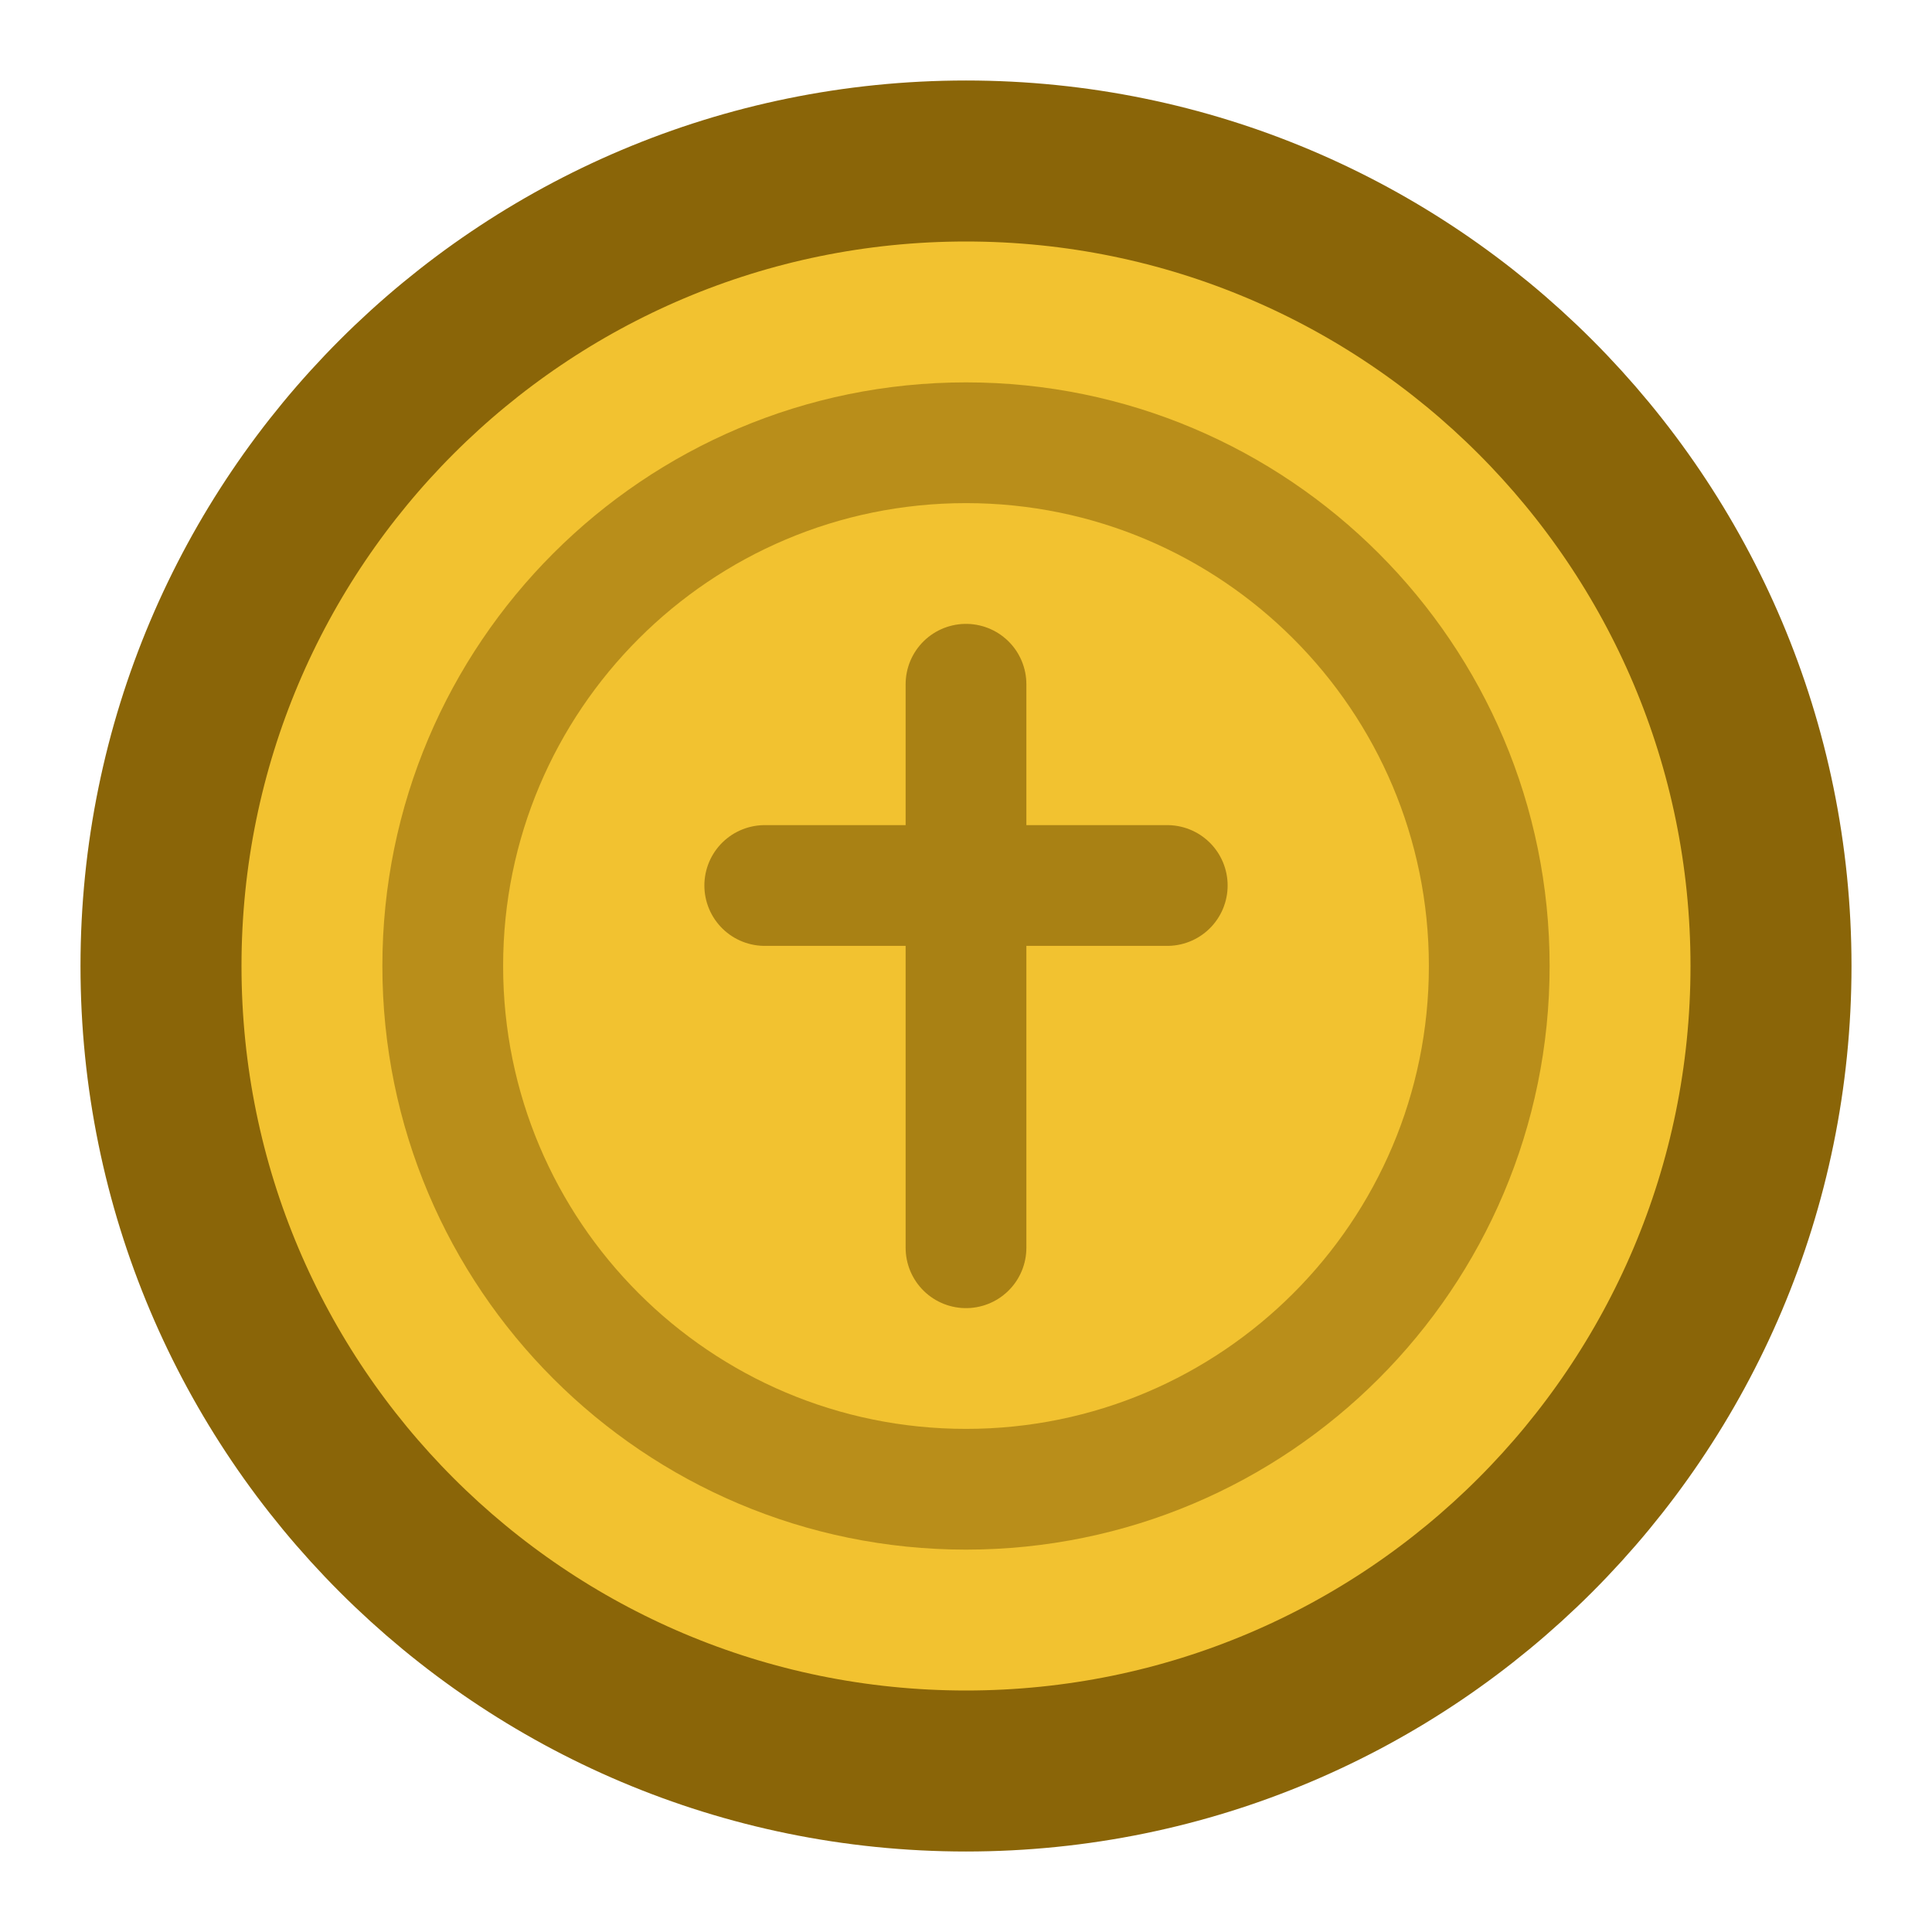
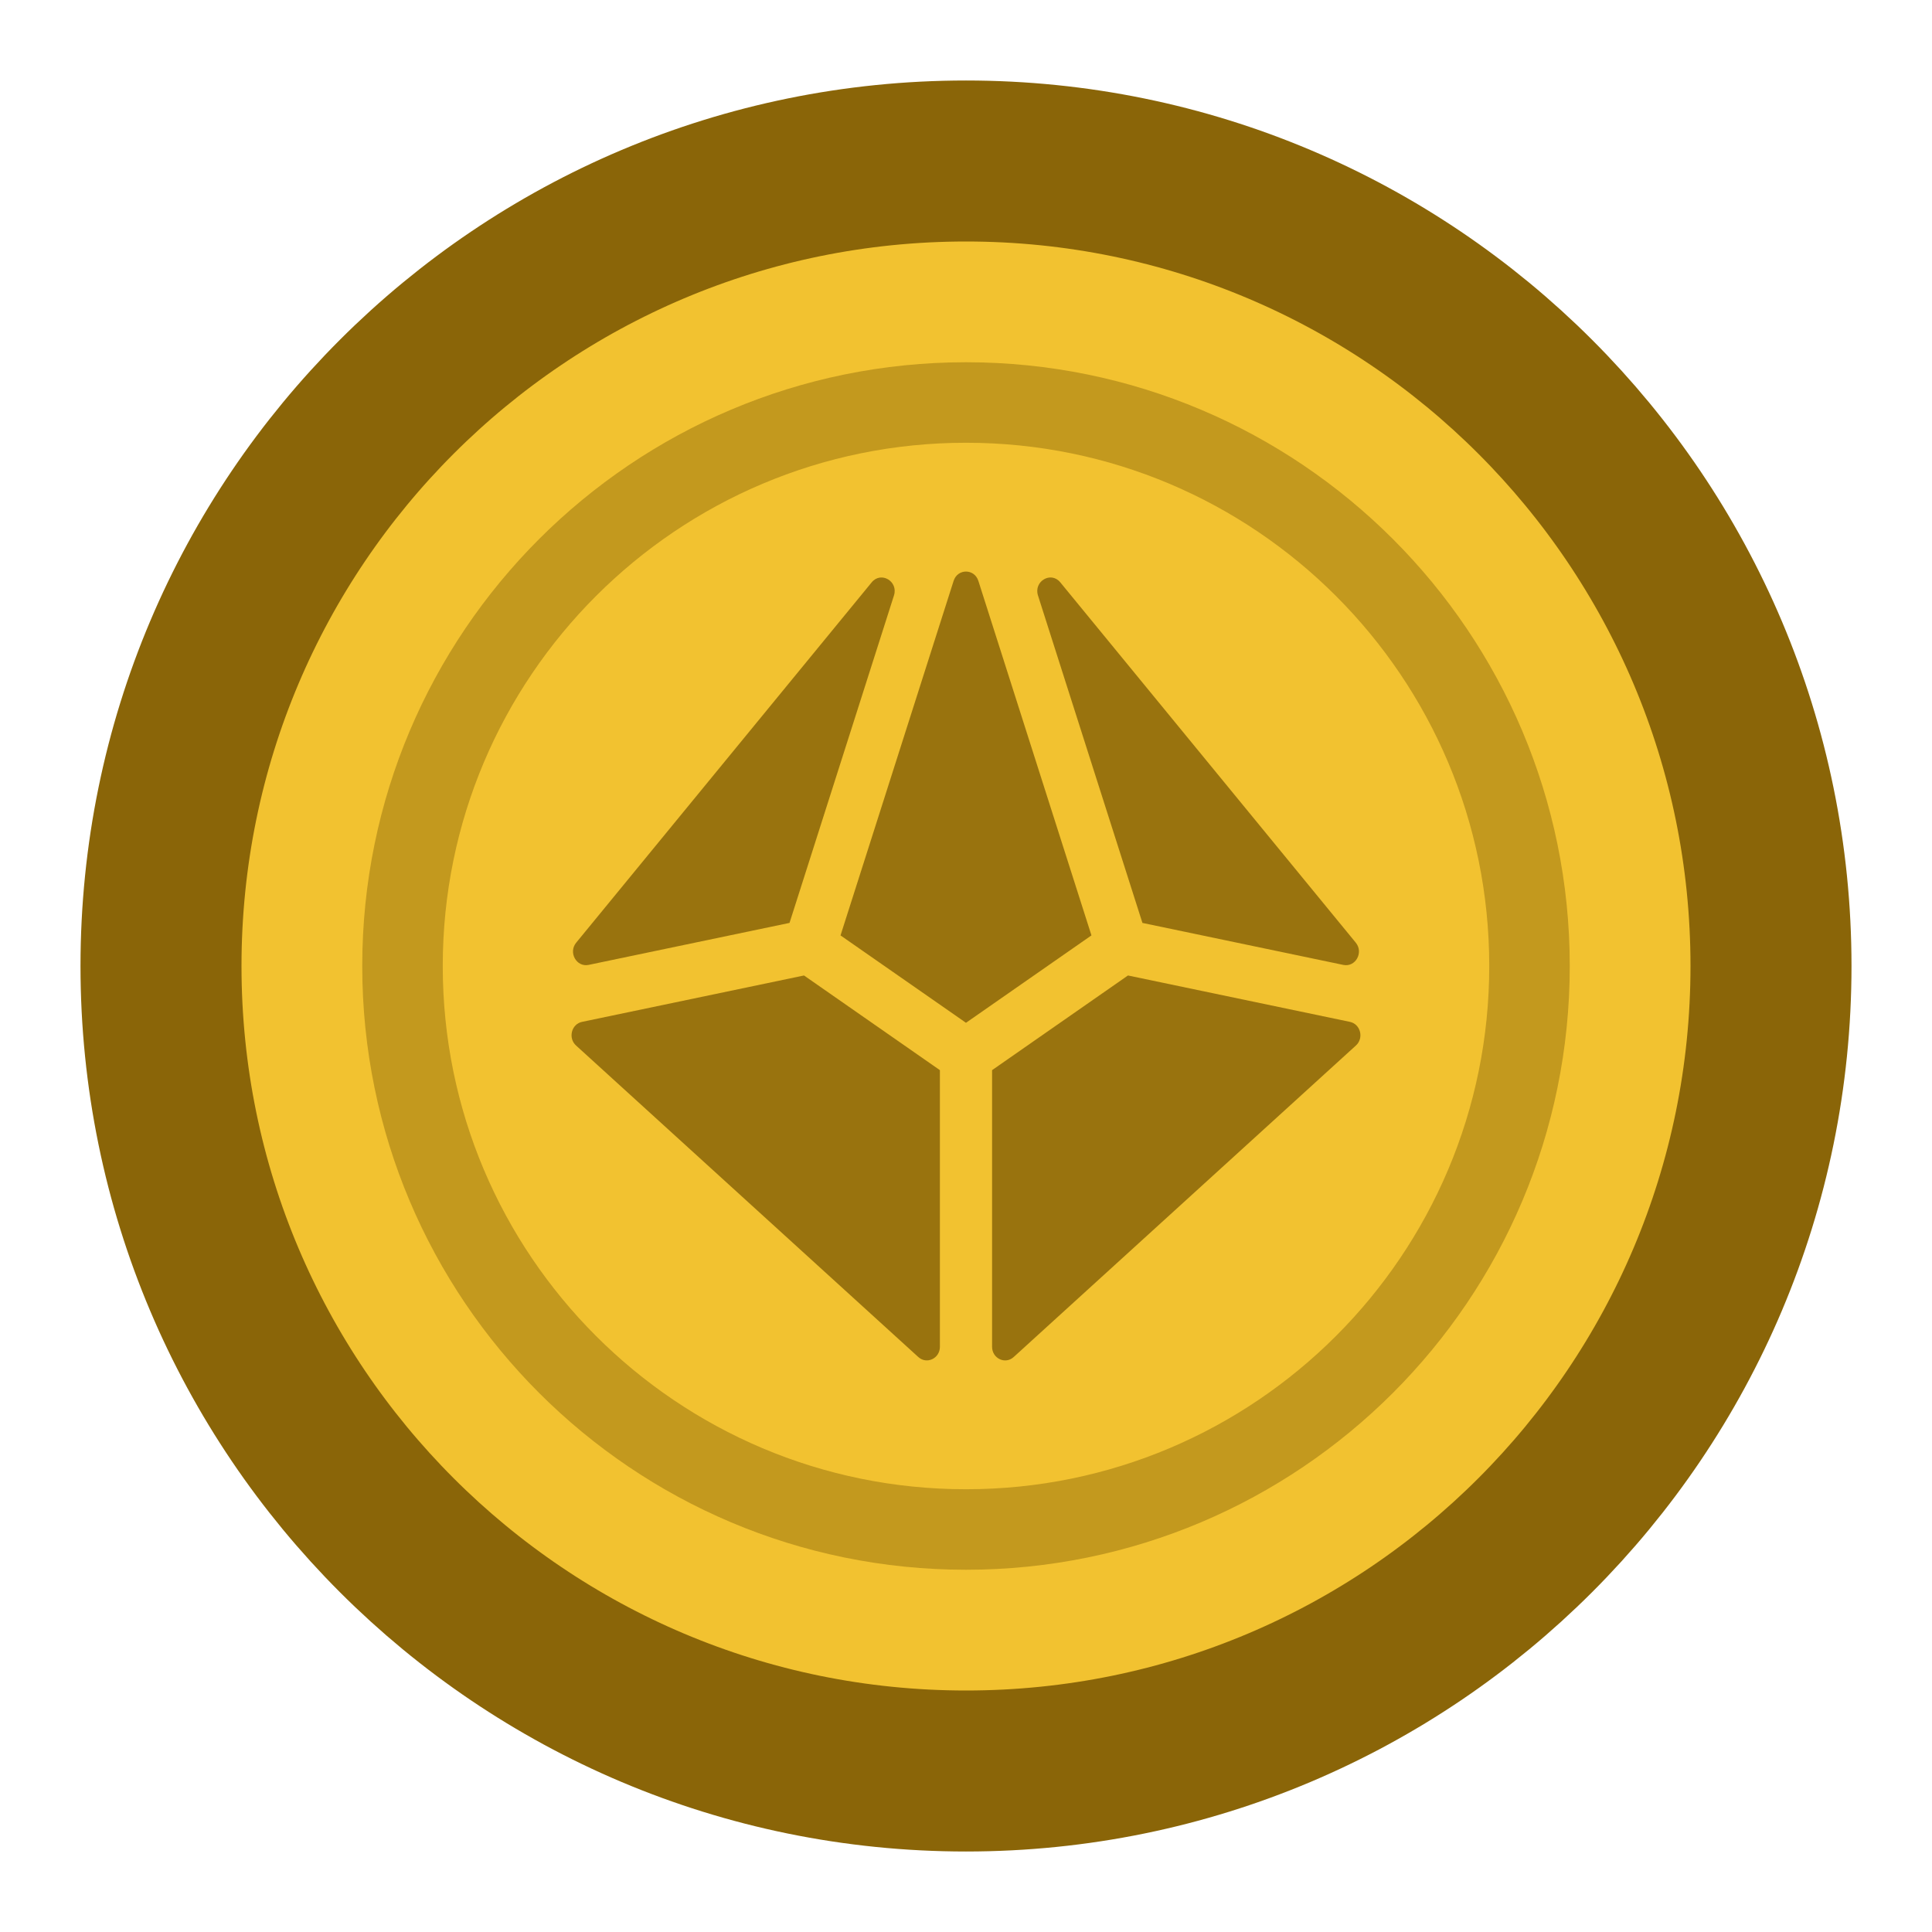
<svg xmlns="http://www.w3.org/2000/svg" width="24" height="24" viewBox="0 0 24 24">
  <circle cx="12" cy="12" r="10" fill="#f2c230" stroke="#8a6508" stroke-width="2" />
-   <circle cx="12" cy="12" r="6.5" fill="none" stroke="#8a6508" stroke-width="1.5" opacity=".55" />
-   <path d="M12 8.5v7M9.5 11h5" stroke="#8a6508" stroke-width="1.5" stroke-linecap="round" opacity=".7" />
+   <circle cx="12" cy="12" r="7" fill="none" stroke="#8a6508" stroke-width="1" opacity=".45" />
+   <path transform="translate(7.1 7.1) scale(0.00957)" fill="#8a6508" opacity=".85" d="M22.184 510.575l260.758-54.5 135.559-424.996c5.9-18.4-16.8-31.84-28.9-17.08L6.024 481.736c-10.48 12.76 0.4 32.14 16.16 28.84z m718.853-54.48L1001.795 510.595c15.78 3.3 26.64-16.1 16.18-28.86L634.378 13.98c-12.08-14.74-34.78-1.32-28.92 17.1l135.579 425.016z m-212.978-443.996c-5.14-16.12-26.98-16.12-32.12 0l-146.799 460.216L511.999 585.735l162.859-113.439-146.799-460.196z m482.316 572.435l-288.117-60.219-176.398 122.899v359.057c0 15.18 17.1 23.32 28.04 13.34l444.256-404.396c10.62-9.64 6-27.8-7.78-30.68z m-996.751 0c-13.78 2.88-18.4 21.04-7.8 30.68L450.1 1019.591c10.96 9.96 28.04 1.84 28.04-13.34V647.214l-176.398-122.899L13.624 584.535z" />
</svg>
